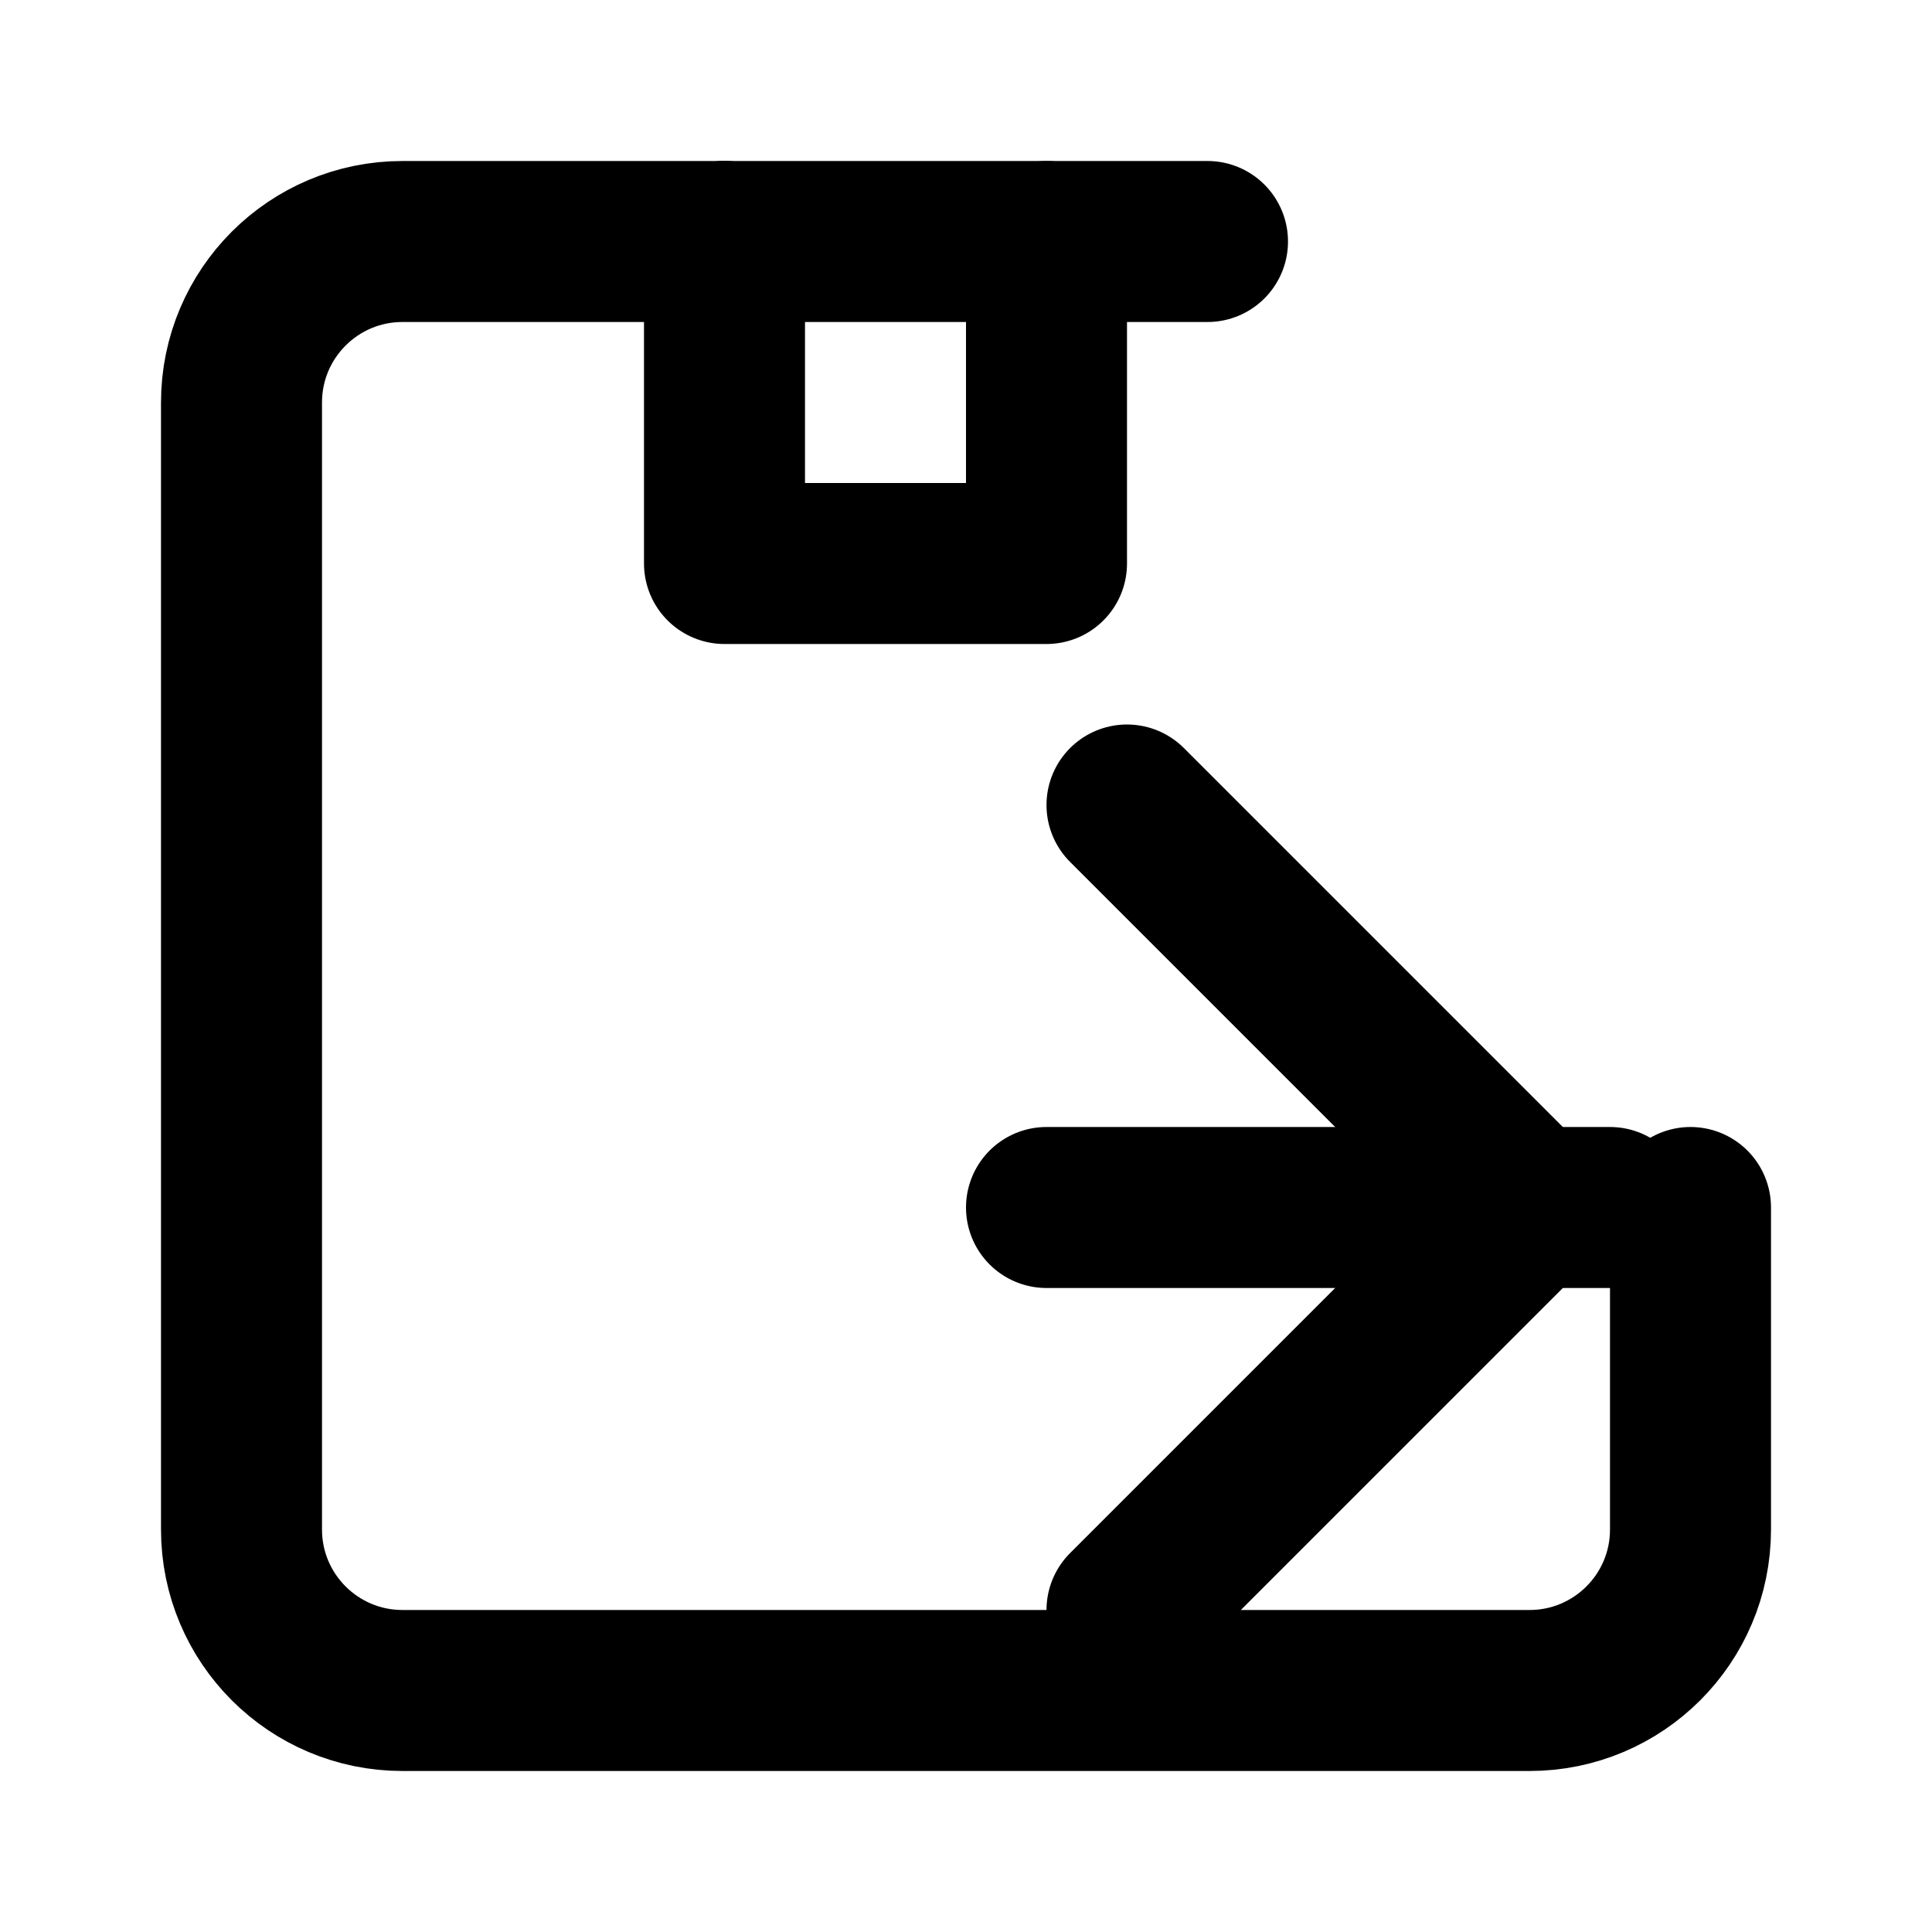
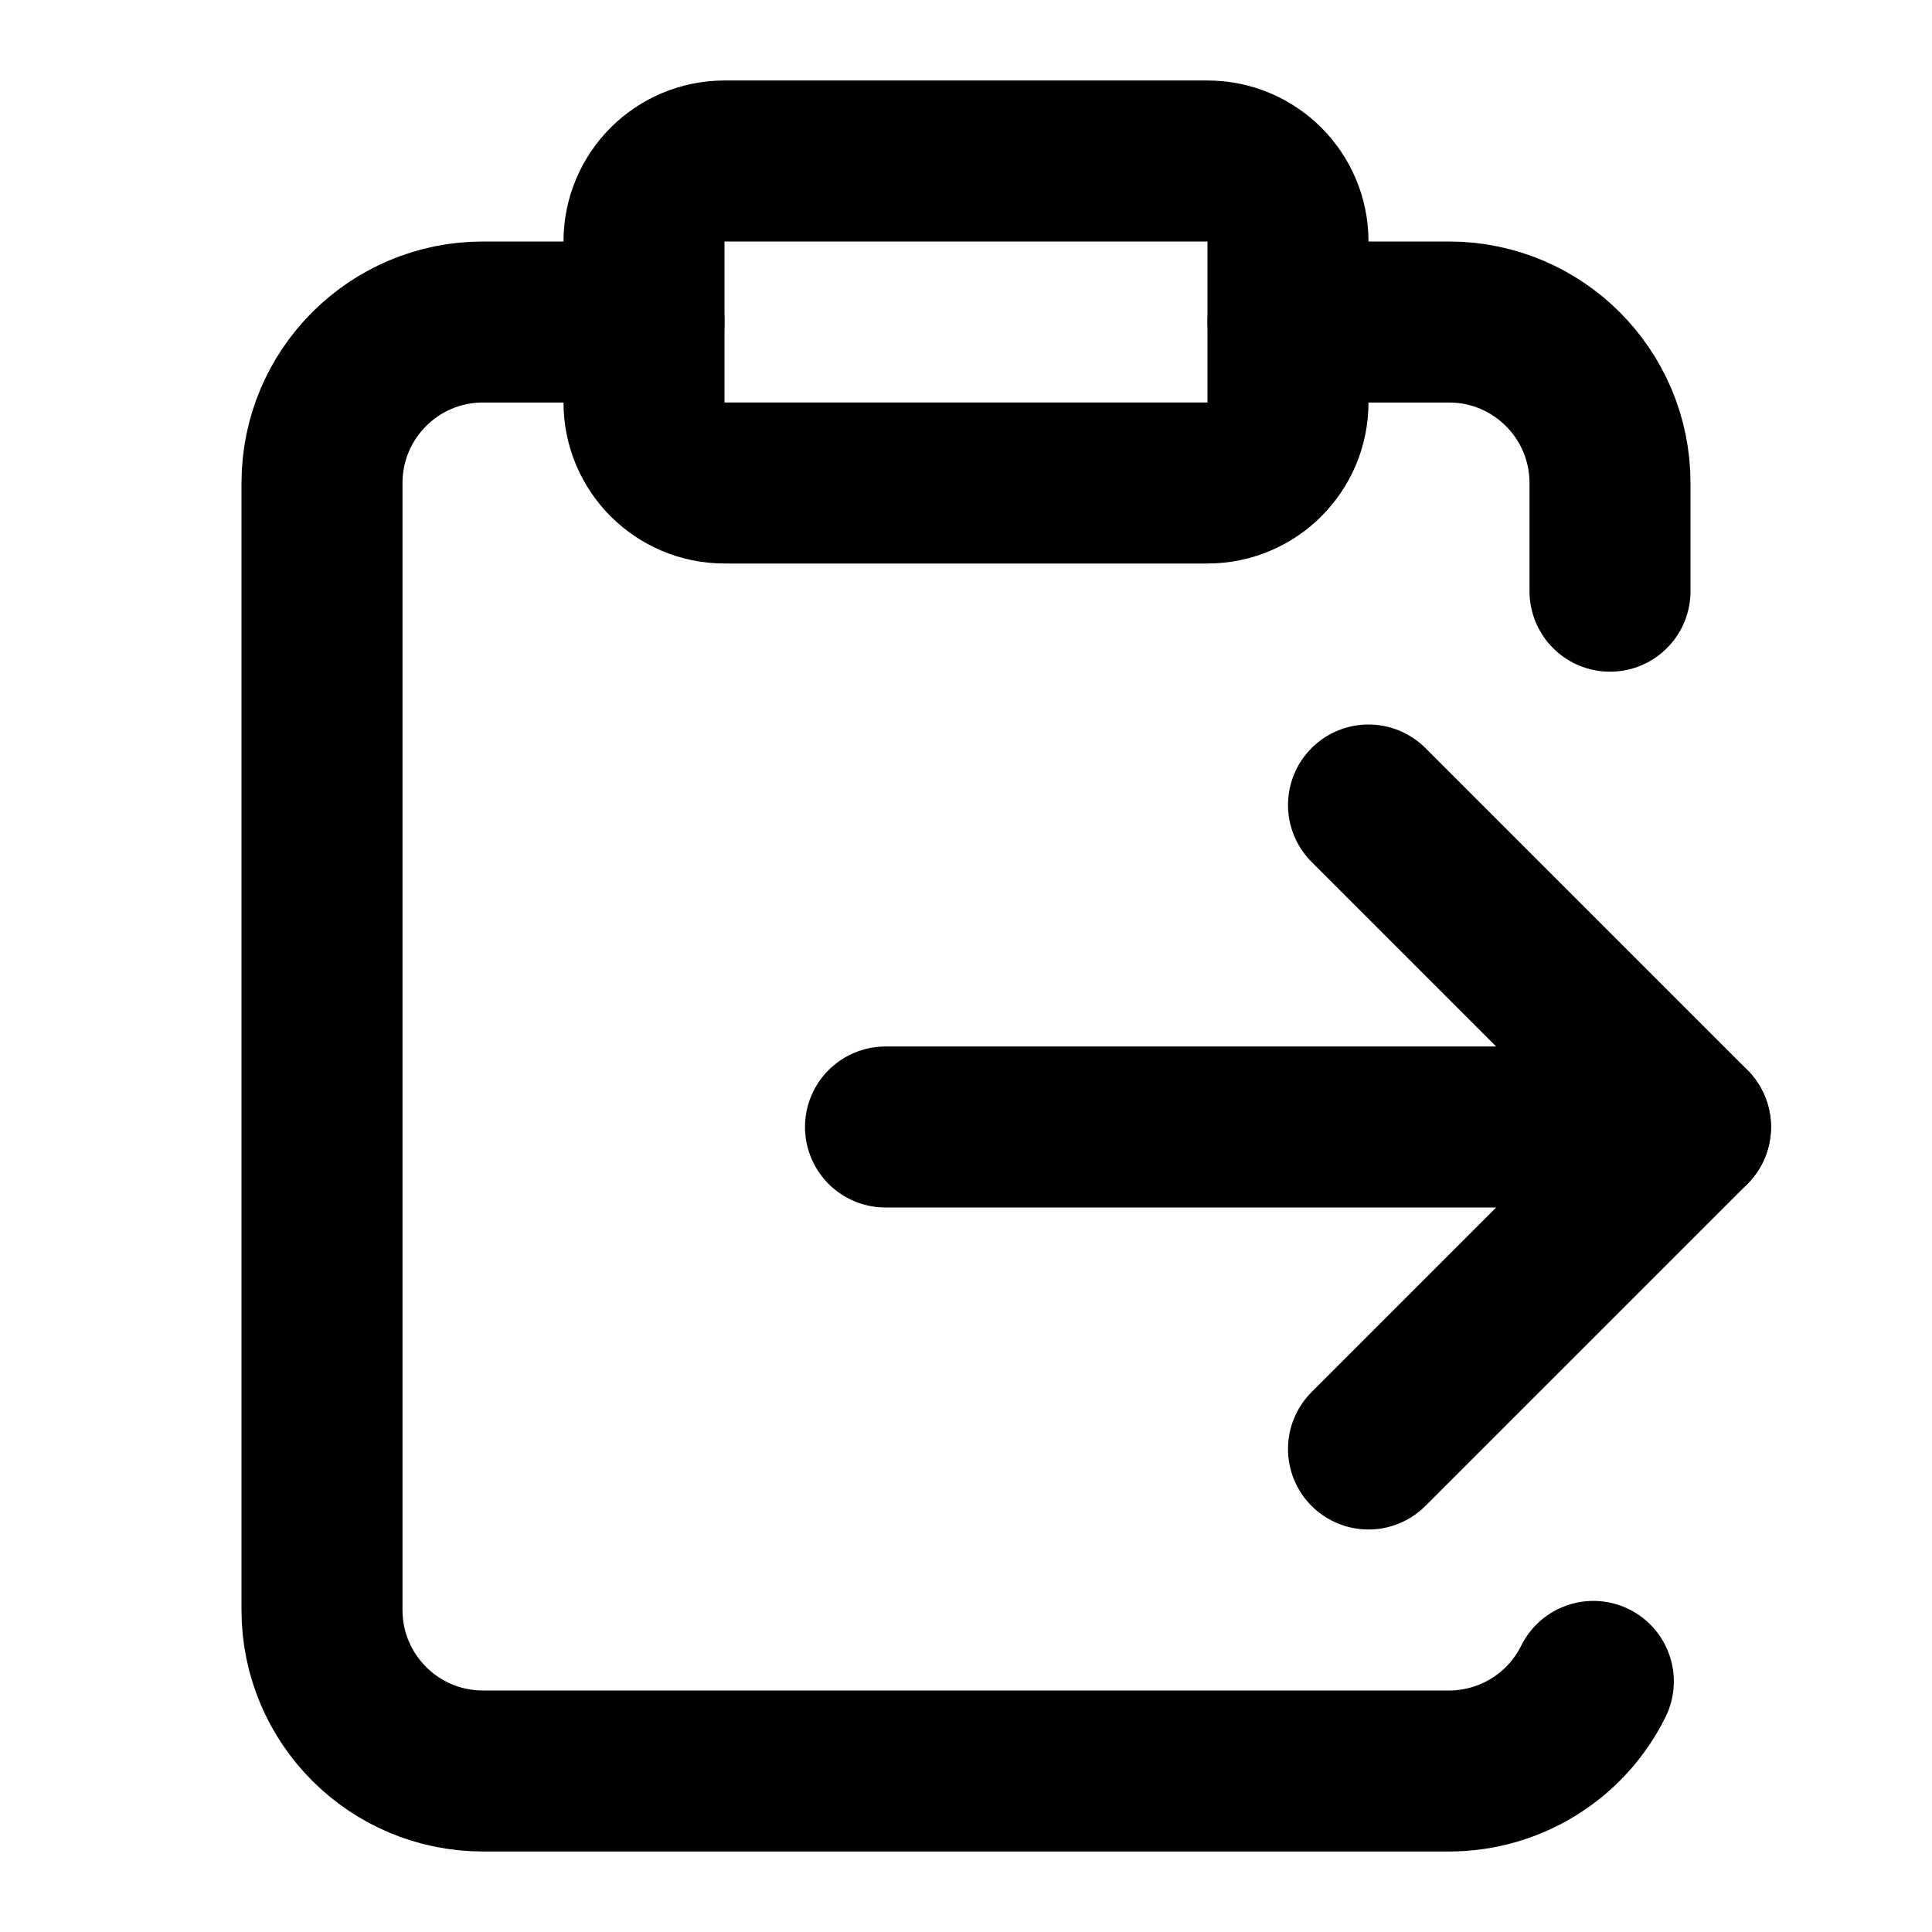
<svg xmlns="http://www.w3.org/2000/svg" class="lucide lucide-clipboard-paste" width="24" height="24" viewBox="0 0 24 24" fill="none" stroke="currentColor" stroke-width="2" stroke-linecap="round" stroke-linejoin="round">
-   <path d="M9 3H5a2 2 0 0 0-2 2v14a2 2 0 0 0 2 2h14a2 2 0 0 0 2-2v-4" />
-   <path d="M9 3v4h4V3" />
-   <path d="M9 3h6" />
-   <path d="M20 15h-7" />
-   <path d="m14 10 5 5-5 5" />
+   <path d="M11 14h10" />
+   <path d="M16 4h2a2 2 0 0 1 2 2v1.344" />
+   <path d="m17 18 4-4-4-4" />
+   <path d="M8 4H6a2 2 0 0 0-2 2v14a2 2 0 0 0 2 2h12a2 2 0 0 0 1.793-1.113" />
+   <rect x="8" y="2" width="8" height="4" rx="1" />
</svg>
